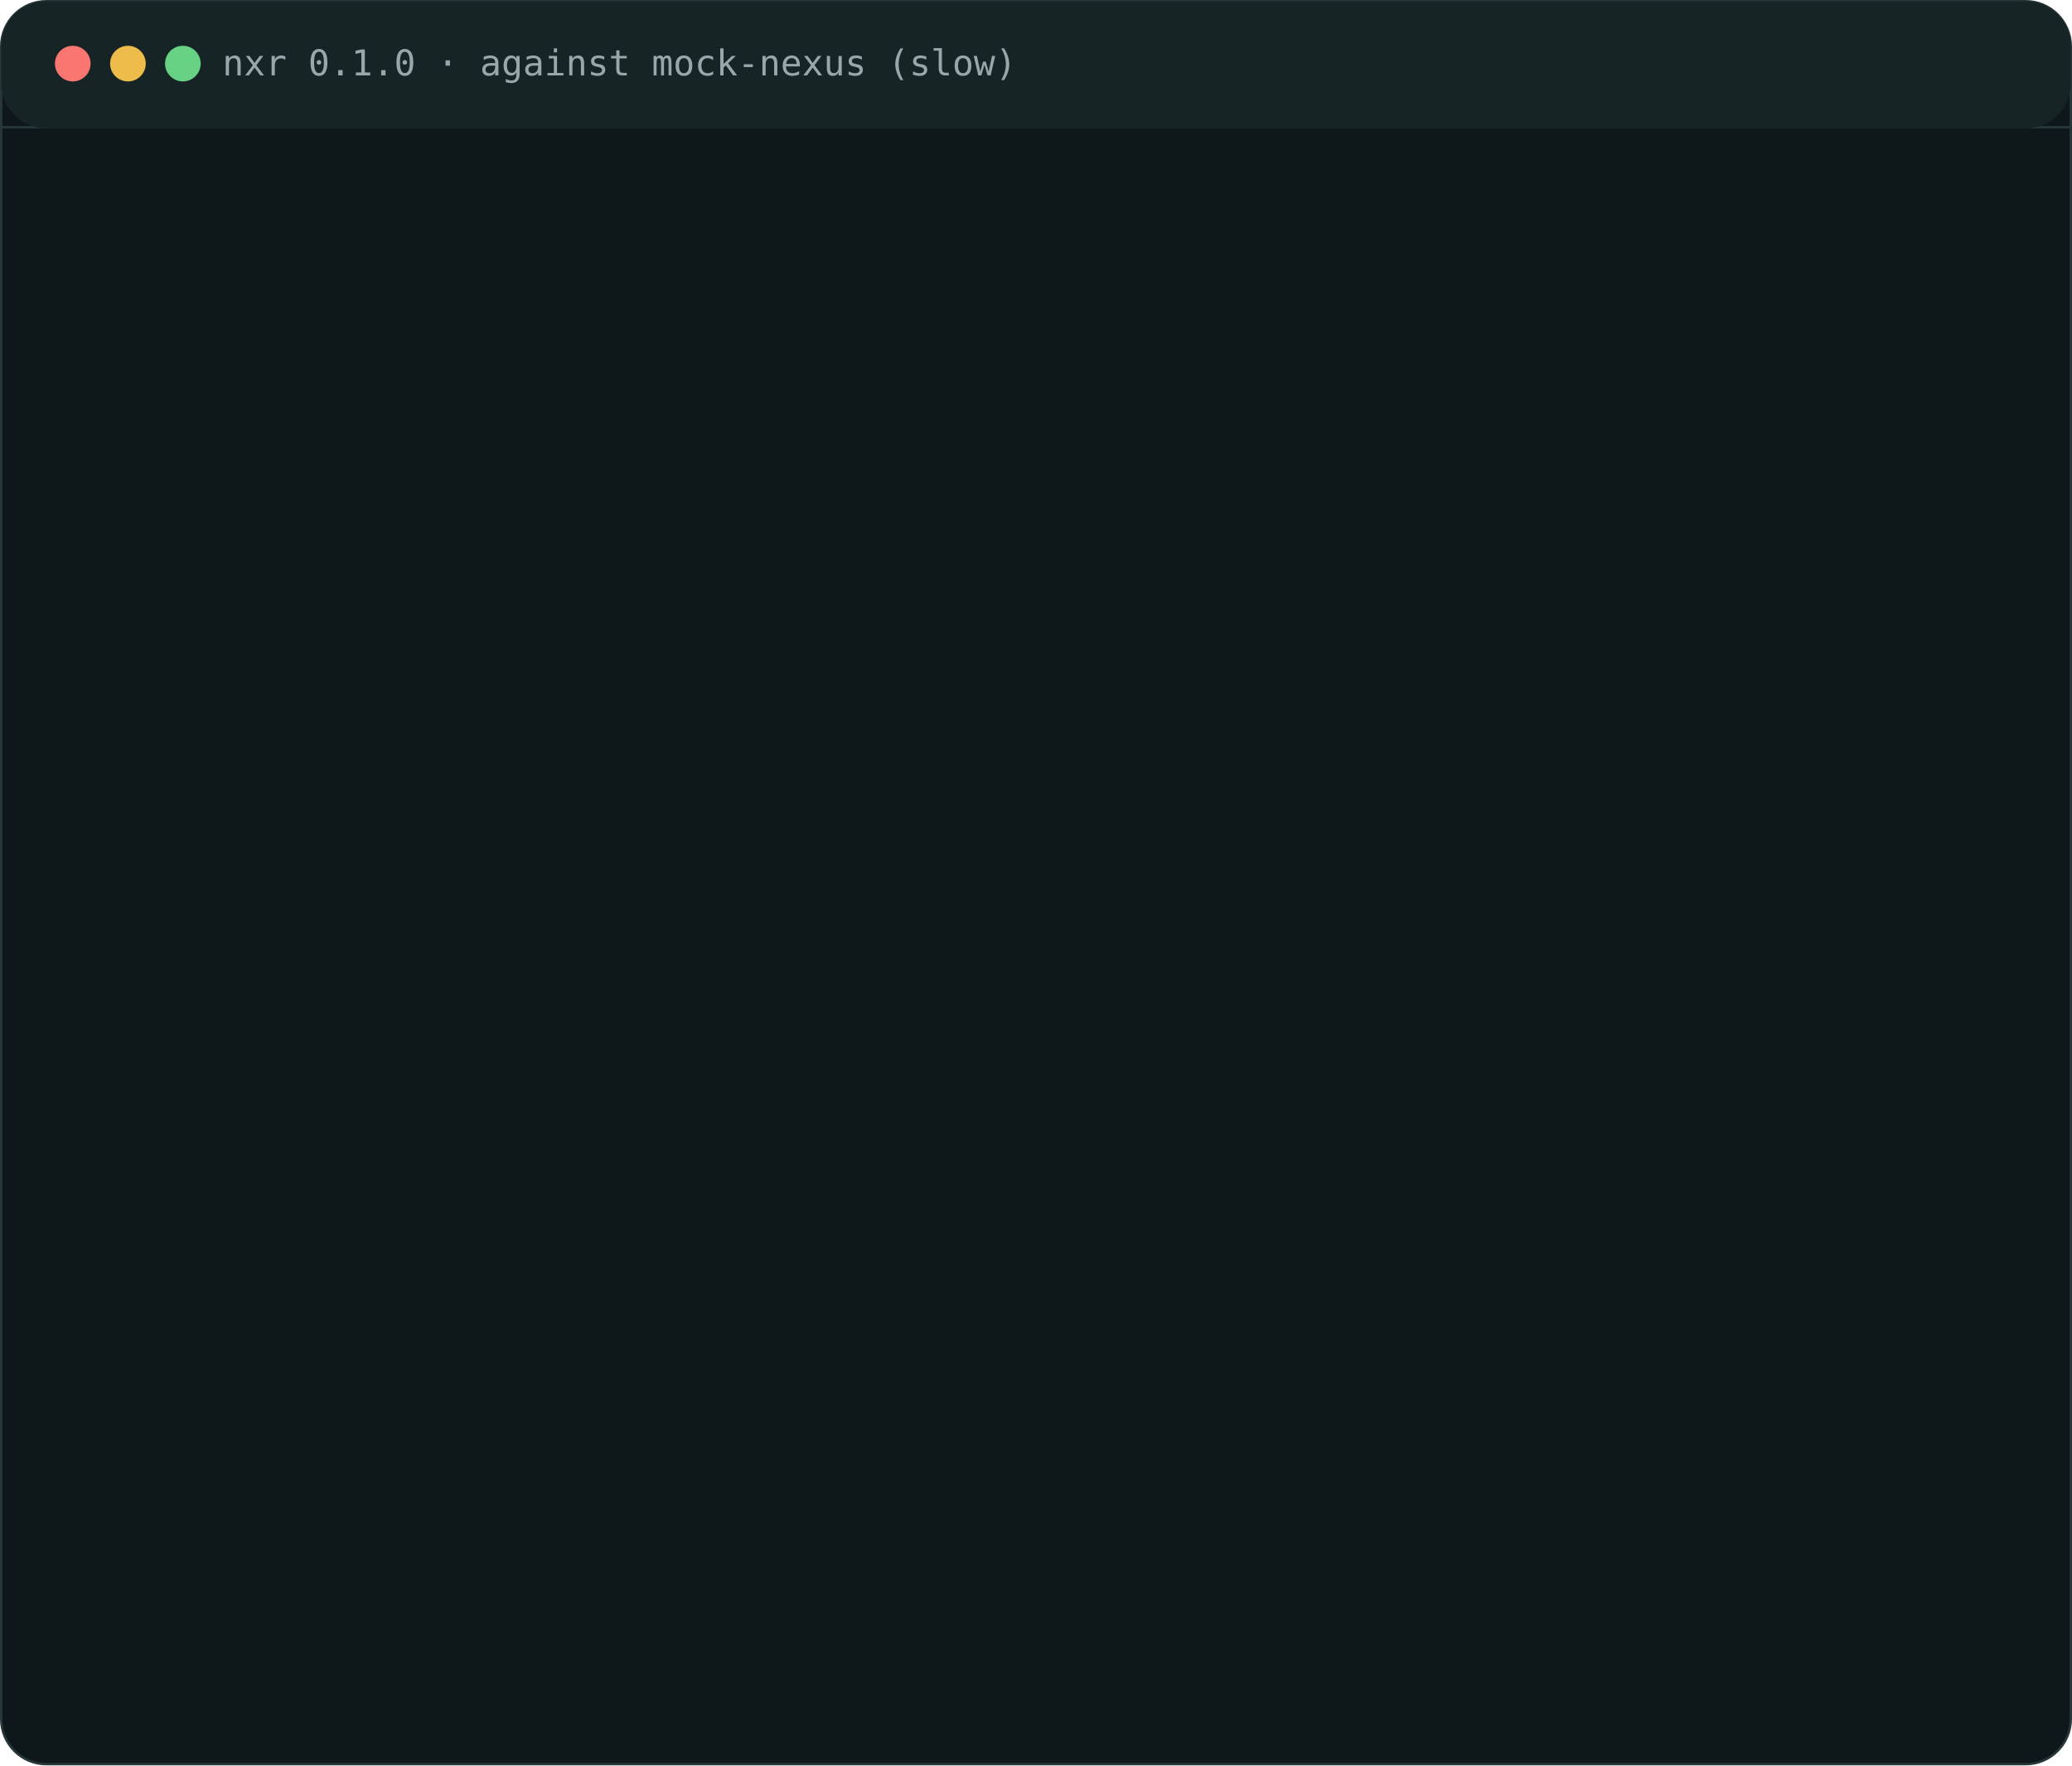
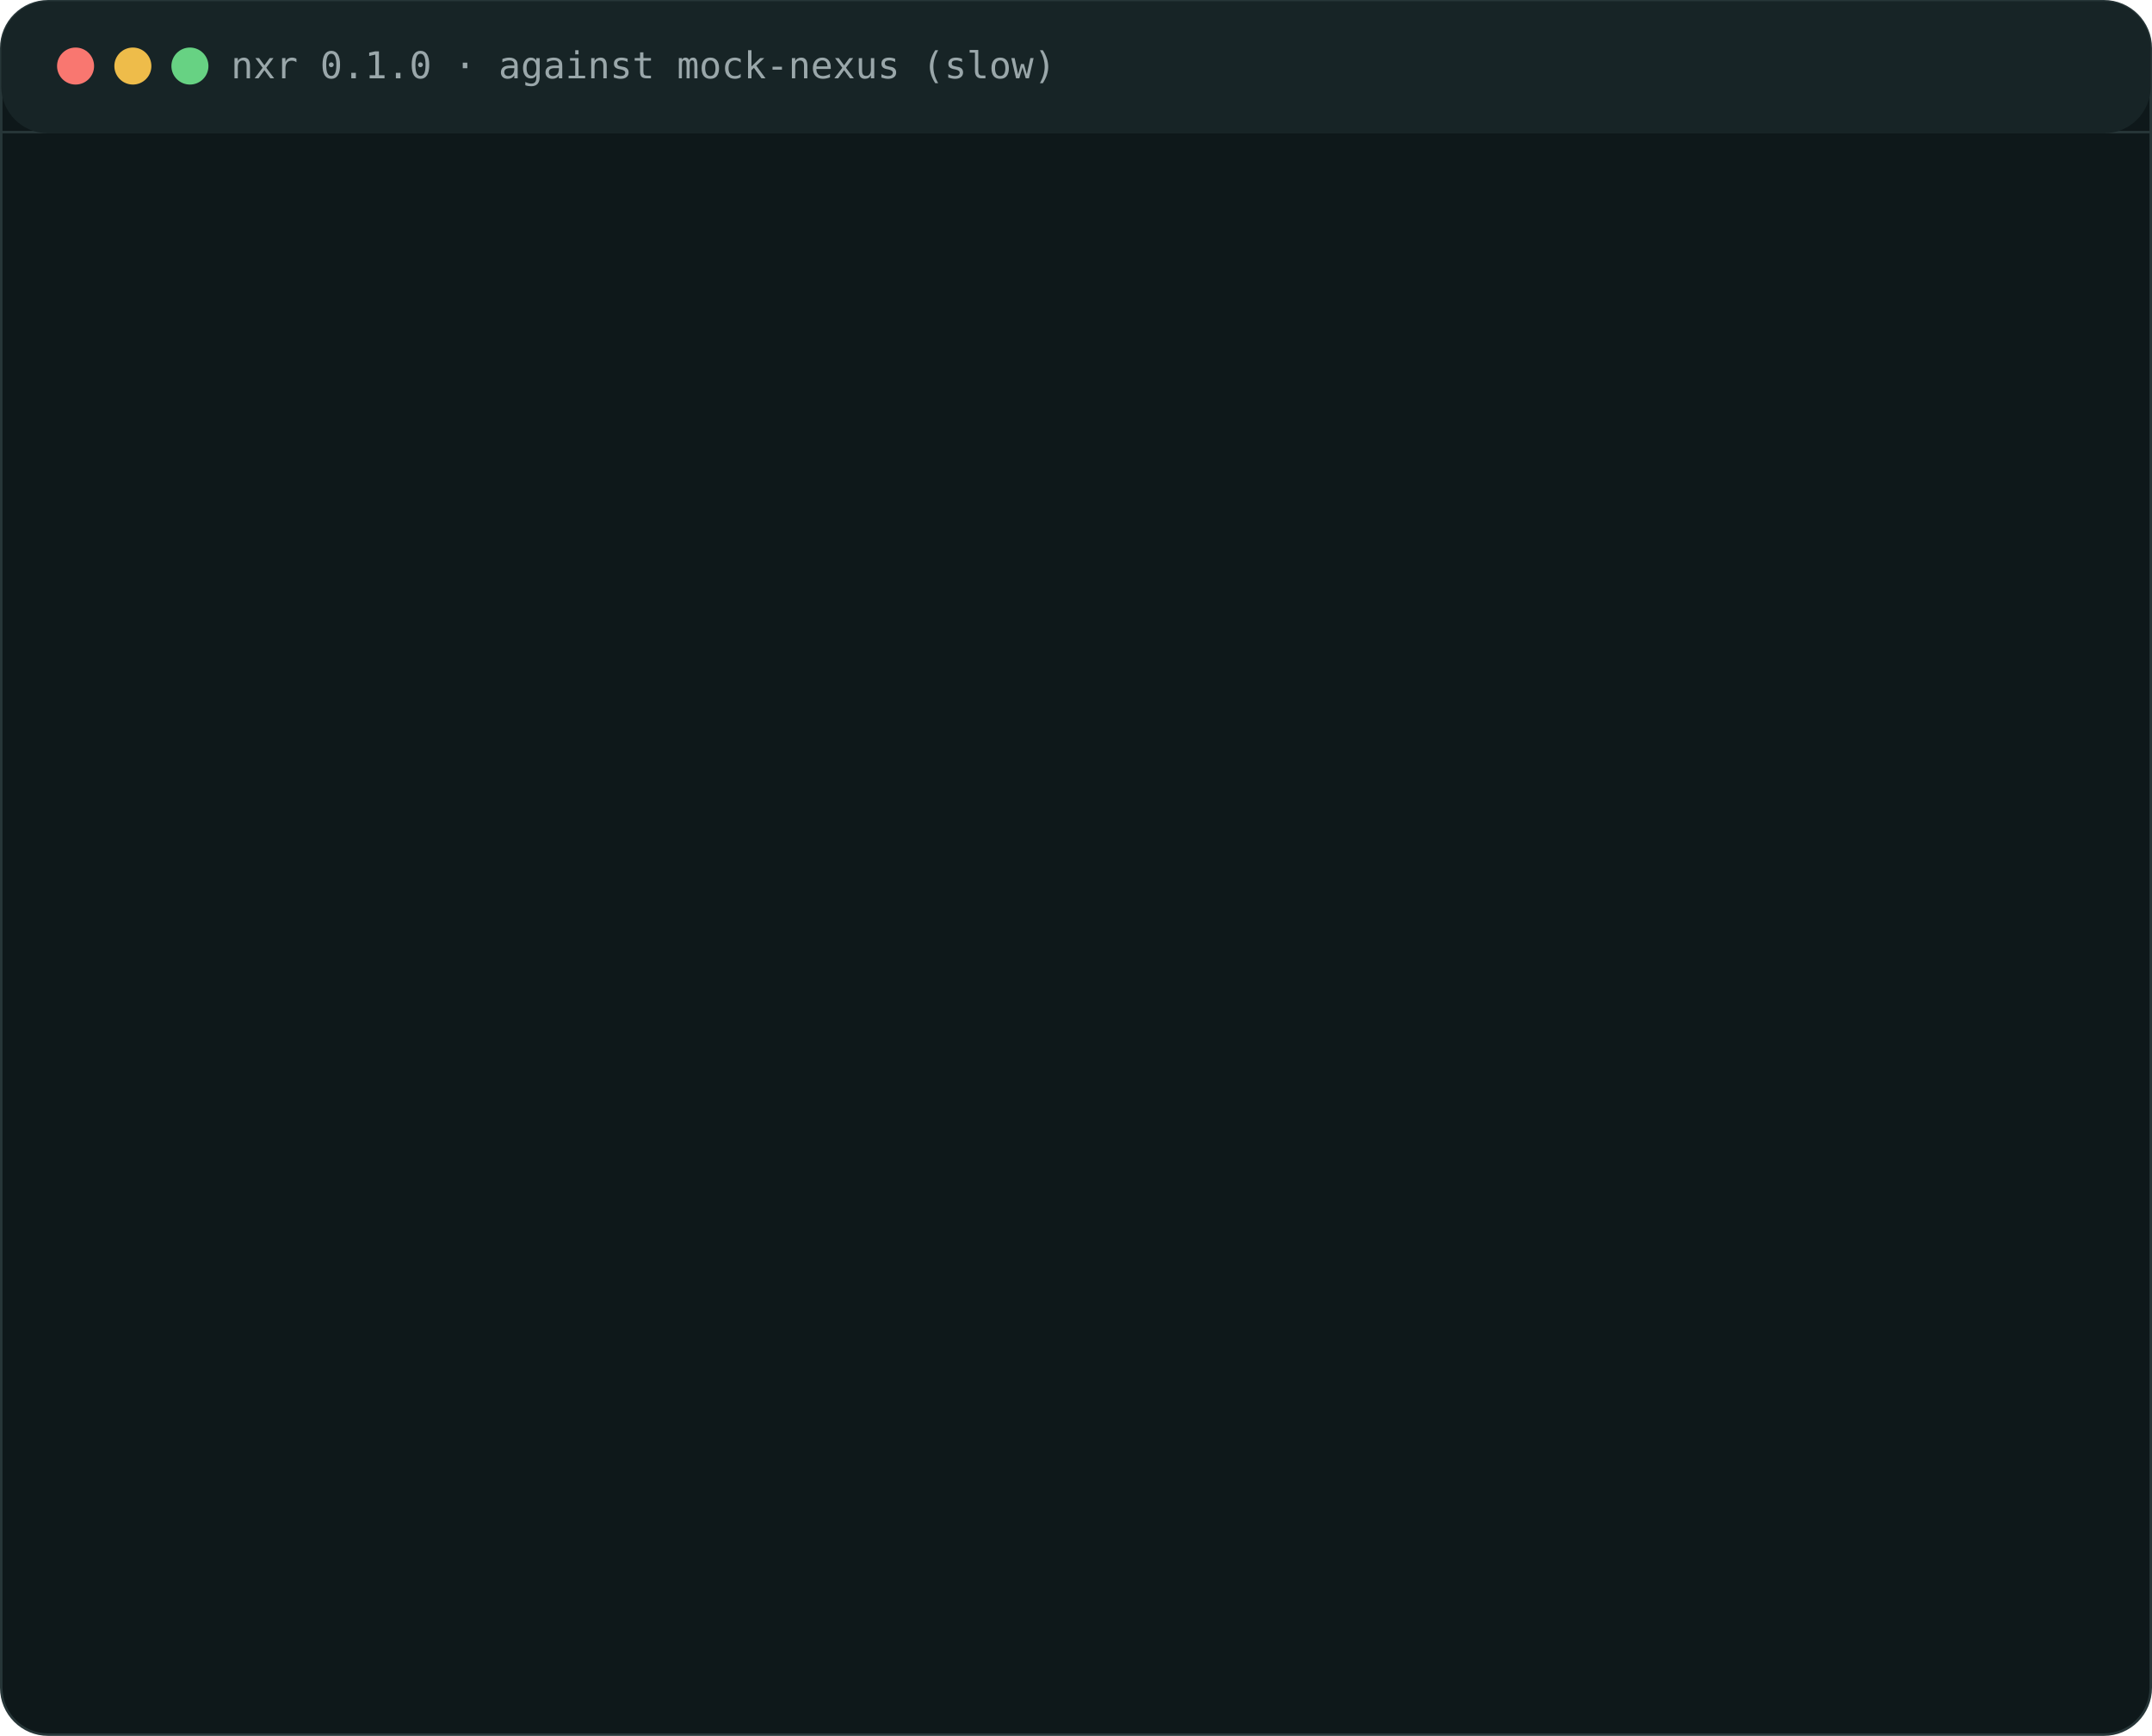
- <svg xmlns="http://www.w3.org/2000/svg" width="860" height="732.8" viewBox="0 0 860 732.8" role="img" font-family="ui-monospace, SFMono-Regular, Menlo, Consolas, 'DejaVu Sans Mono', monospace" font-size="15.91">
+ <svg xmlns="http://www.w3.org/2000/svg" width="860" height="693.8" viewBox="0 0 860 693.8" role="img" font-family="ui-monospace, SFMono-Regular, Menlo, Consolas, 'DejaVu Sans Mono', monospace" font-size="15.9">
  <style>
  @keyframes nxr-in { from { opacity: 0 } to { opacity: 1 } }
  .l { opacity: 0; animation: nxr-in 140ms linear forwards }
  @media (prefers-reduced-motion: reduce) { .l { opacity: 1; animation: none } }
</style>
-   <rect x="0.5" y="0.5" width="859" height="731.8" rx="18.75" fill="#0e181a" stroke="#273638" />
+   <rect x="0.5" y="0.5" width="859" height="692.8" rx="18.75" fill="#0e181a" stroke="#273638" />
  <path d="M0 52.8 h860" stroke="#273638" />
  <rect x="0.5" y="0.5" width="859" height="52.8" rx="18.75" fill="#172426" />
  <circle cx="30.2" cy="26.4" r="7.4" fill="#f97770" />
  <circle cx="53.1" cy="26.4" r="7.4" fill="#eebc4a" />
  <circle cx="75.9" cy="26.4" r="7.4" fill="#67d283" />
  <text x="92.3" y="31.3" fill="#9aa7aa" font-size="14.8">nxr 0.1.0 · against mock-nexus (slow)</text>
-   <text class="l" x="24.66" y="90.029" fill="#eef3f4" font-weight="600" style="animation-delay:400ms">$ nxr up dist/1.4.0/ http://127.0.0.1:8734/1.4.0/ --claim-first manifest.json</text>
-   <text class="l" x="24.66" y="113.894" fill="#eef3f4" font-weight="600" style="animation-delay:400ms">--workers 1</text>
-   <text class="l" x="24.66" y="137.759" fill="#b6c8c9" style="animation-delay:877ms">plan: 4 to upload, 0 to download, 0 up to date</text>
-   <text class="l" x="24.66" y="161.624" fill="#51cec7" style="animation-delay:1105ms">↑ manifest.json ok</text>
-   <text class="l" x="24.66" y="185.489" fill="#51cec7" style="animation-delay:1255ms">↑ app-1.4.0.zip ok</text>
-   <text class="l" x="24.66" y="209.354" fill="#51cec7" style="animation-delay:1405ms">↑ bom/linux-x86_64.json ok</text>
-   <text class="l" x="24.66" y="233.219" fill="#51cec7" style="animation-delay:1573ms">↑ pinned.xml ok</text>
-   <text class="l" x="24.66" y="257.084" fill="#d0d9db" style="animation-delay:1723ms">uploaded 4, downloaded 0, skipped 0</text>
-   <text class="l" x="24.66" y="280.949" fill="#d0d9db" style="animation-delay:1918ms" />
-   <text class="l" x="24.66" y="304.814" fill="#eef3f4" font-weight="600" style="animation-delay:2158ms">$ nxr channel set http://127.0.0.1:8734/latest 1.4.0 --if-forward</text>
-   <text class="l" x="24.66" y="328.679" fill="#b6c8c9" style="animation-delay:2563ms">channel: set http://127.0.0.1:8734/latest → 1.4.0</text>
-   <text class="l" x="24.66" y="352.544" fill="#eef3f4" font-weight="600" style="animation-delay:2800ms">$ nxr channel get http://127.0.0.1:8734/latest</text>
-   <text class="l" x="24.66" y="376.409" fill="#d0d9db" style="animation-delay:3148ms">1.4.0</text>
-   <text class="l" x="24.66" y="400.274" fill="#d0d9db" style="animation-delay:3298ms" />
-   <text class="l" x="24.66" y="424.139" fill="#eef3f4" font-weight="600" style="animation-delay:3538ms">$ nxr down http://127.0.0.1:8734/1.4.0/ vendor/1.4.0/ --workers 1</text>
-   <text class="l" x="24.66" y="448.004" fill="#b6c8c9" style="animation-delay:3943ms">plan: 0 to upload, 3 to download, 0 up to date</text>
-   <text class="l" x="24.66" y="471.869" fill="#51cec7" style="animation-delay:4171ms">↓ app-1.4.0.zip ok</text>
-   <text class="l" x="24.66" y="495.734" fill="#51cec7" style="animation-delay:4321ms">↓ bom/linux-x86_64.json ok</text>
-   <text class="l" x="24.66" y="519.599" fill="#51cec7" style="animation-delay:4489ms">↓ pinned.xml ok</text>
-   <text class="l" x="24.66" y="543.464" fill="#d0d9db" style="animation-delay:4639ms">uploaded 0, downloaded 3, skipped 0</text>
-   <text class="l" x="24.66" y="567.329" fill="#d0d9db" style="animation-delay:4834ms" />
-   <text class="l" x="24.66" y="591.194" fill="#eef3f4" font-weight="600" style="animation-delay:5074ms">$ nxr verify vendor/1.4.0/</text>
-   <text class="l" x="24.66" y="615.059" fill="#b6c8c9" style="animation-delay:5362ms">verify: 3 ok, FAILED: none</text>
-   <text class="l" x="24.66" y="638.924" fill="#d0d9db" style="animation-delay:5530ms">uploaded 0, downloaded 0, skipped 3</text>
+   <text class="l" x="24.7" y="90.0" fill="#eef3f4" font-weight="600" style="animation-delay:400ms">$ nxr up dist/1.4.0/ http://127.0.0.1:8734/1.4.0/ --claim-first manifest.json</text>
+   <text class="l" x="24.7" y="113.9" fill="#eef3f4" font-weight="600" style="animation-delay:400ms">--workers 1</text>
+   <text class="l" x="24.7" y="137.8" fill="#b6c8c9" style="animation-delay:877ms">plan: 4 to upload, 0 to download, 0 up to date</text>
+   <text class="l" x="24.7" y="161.6" fill="#51cec7" style="animation-delay:1105ms">↑ manifest.json ok</text>
+   <text class="l" x="24.7" y="185.5" fill="#51cec7" style="animation-delay:1255ms">↑ app-1.4.0.zip ok</text>
+   <text class="l" x="24.7" y="209.4" fill="#51cec7" style="animation-delay:1405ms">↑ bom/linux-x86_64.json ok</text>
+   <text class="l" x="24.7" y="233.2" fill="#51cec7" style="animation-delay:1573ms">↑ pinned.xml ok</text>
+   <text class="l" x="24.7" y="257.1" fill="#d0d9db" style="animation-delay:1723ms">uploaded 4, downloaded 0, skipped 0</text>
+   <text class="l" x="24.7" y="280.9" fill="#d0d9db" style="animation-delay:1918ms" />
+   <text class="l" x="24.7" y="304.8" fill="#889597" font-style="italic" style="animation-delay:2158ms"># give the version a name, so consumers never hard-code it</text>
+   <text class="l" x="24.7" y="328.7" fill="#eef3f4" font-weight="600" style="animation-delay:2422ms">$ nxr channel set http://127.0.0.1:8734/latest 1.4.0 --if-forward</text>
+   <text class="l" x="24.7" y="352.5" fill="#b6c8c9" style="animation-delay:2827ms">channel: set http://127.0.0.1:8734/latest → 1.4.0</text>
+   <text class="l" x="24.7" y="376.4" fill="#d0d9db" style="animation-delay:3064ms" />
+   <text class="l" x="24.7" y="400.3" fill="#889597" font-style="italic" style="animation-delay:3304ms"># fetch that version back, digests checked on the way in</text>
+   <text class="l" x="24.7" y="424.1" fill="#eef3f4" font-weight="600" style="animation-delay:3562ms">$ nxr down http://127.0.0.1:8734/1.4.0/ vendor/1.4.0/ --workers 1</text>
+   <text class="l" x="24.7" y="448.0" fill="#b6c8c9" style="animation-delay:3967ms">plan: 0 to upload, 3 to download, 0 up to date</text>
+   <text class="l" x="24.7" y="471.9" fill="#51cec7" style="animation-delay:4195ms">↓ app-1.4.0.zip ok</text>
+   <text class="l" x="24.7" y="495.7" fill="#51cec7" style="animation-delay:4345ms">↓ bom/linux-x86_64.json ok</text>
+   <text class="l" x="24.7" y="519.6" fill="#51cec7" style="animation-delay:4513ms">↓ pinned.xml ok</text>
+   <text class="l" x="24.7" y="543.5" fill="#d0d9db" style="animation-delay:4663ms">uploaded 0, downloaded 3, skipped 0</text>
+   <text class="l" x="24.7" y="567.3" fill="#d0d9db" style="animation-delay:4858ms" />
+   <text class="l" x="24.7" y="591.2" fill="#889597" font-style="italic" style="animation-delay:5098ms"># check every digest offline, no network</text>
+   <text class="l" x="24.7" y="615.1" fill="#eef3f4" font-weight="600" style="animation-delay:5308ms">$ nxr verify vendor/1.4.0/</text>
+   <text class="l" x="24.7" y="638.9" fill="#b6c8c9" style="animation-delay:5596ms">verify: 3 ok, FAILED: none</text>
+   <text class="l" x="24.7" y="662.8" fill="#d0d9db" style="animation-delay:5764ms">uploaded 0, downloaded 0, skipped 3</text>
</svg>
